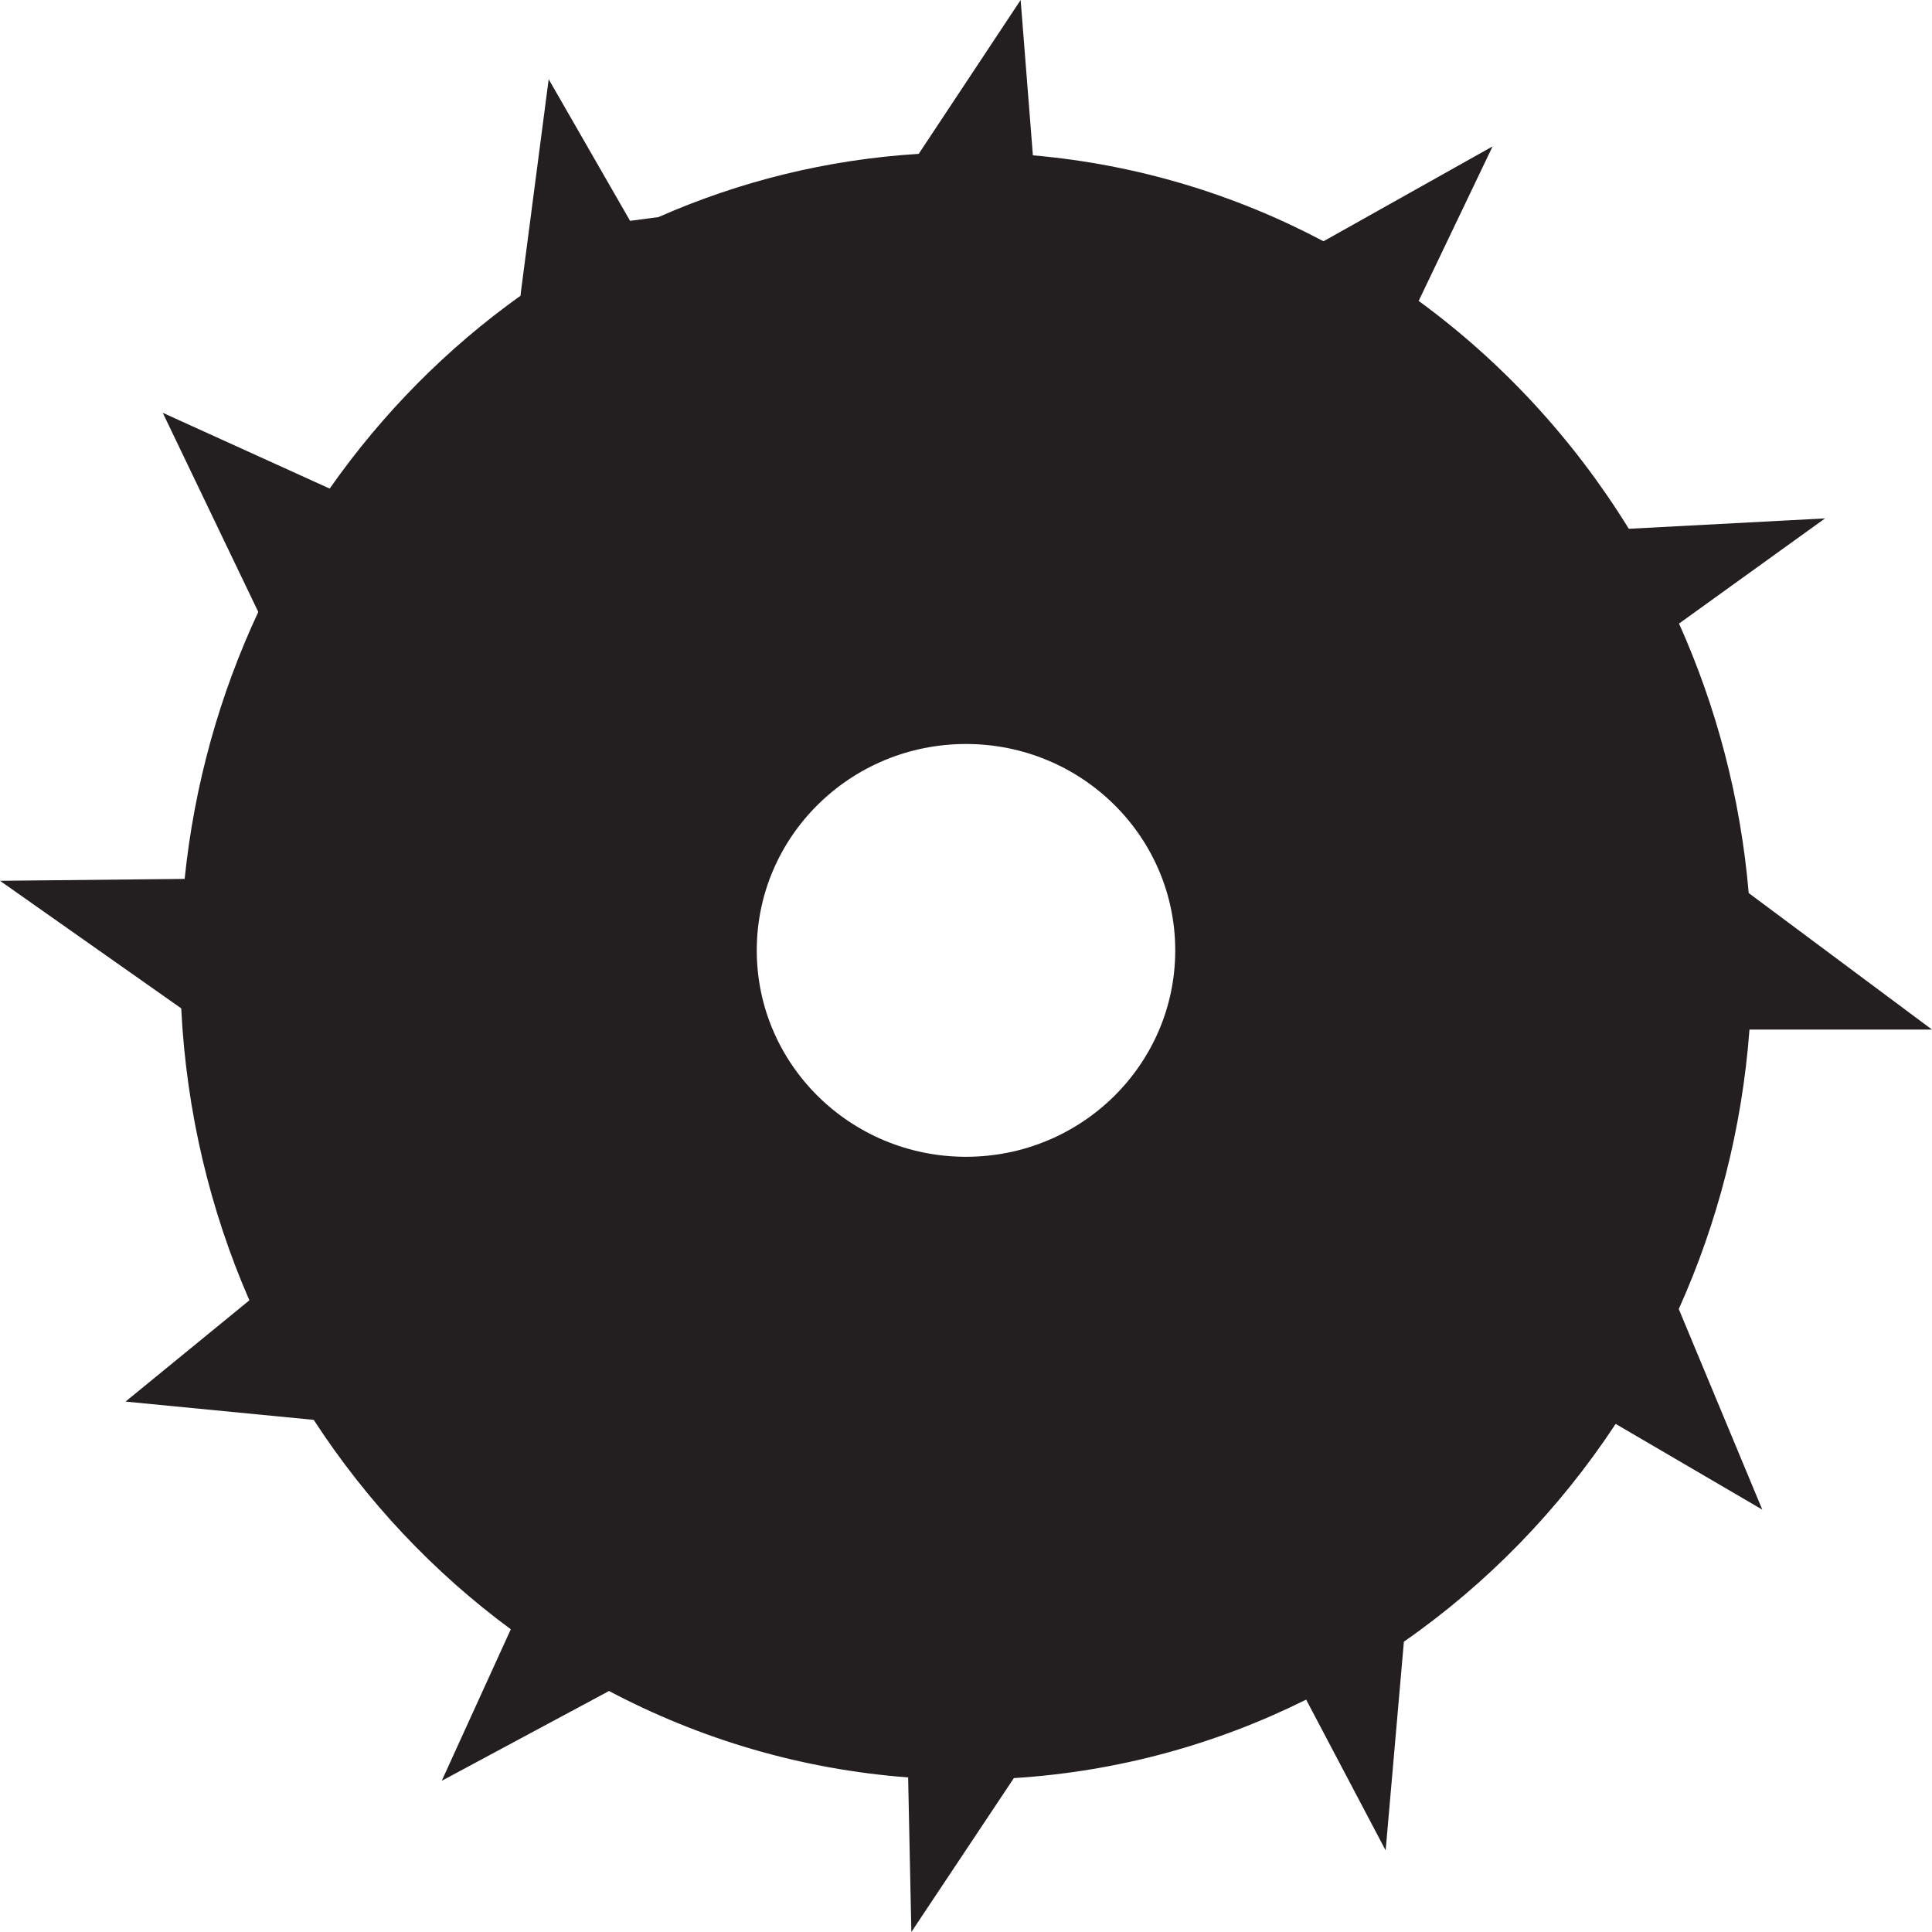
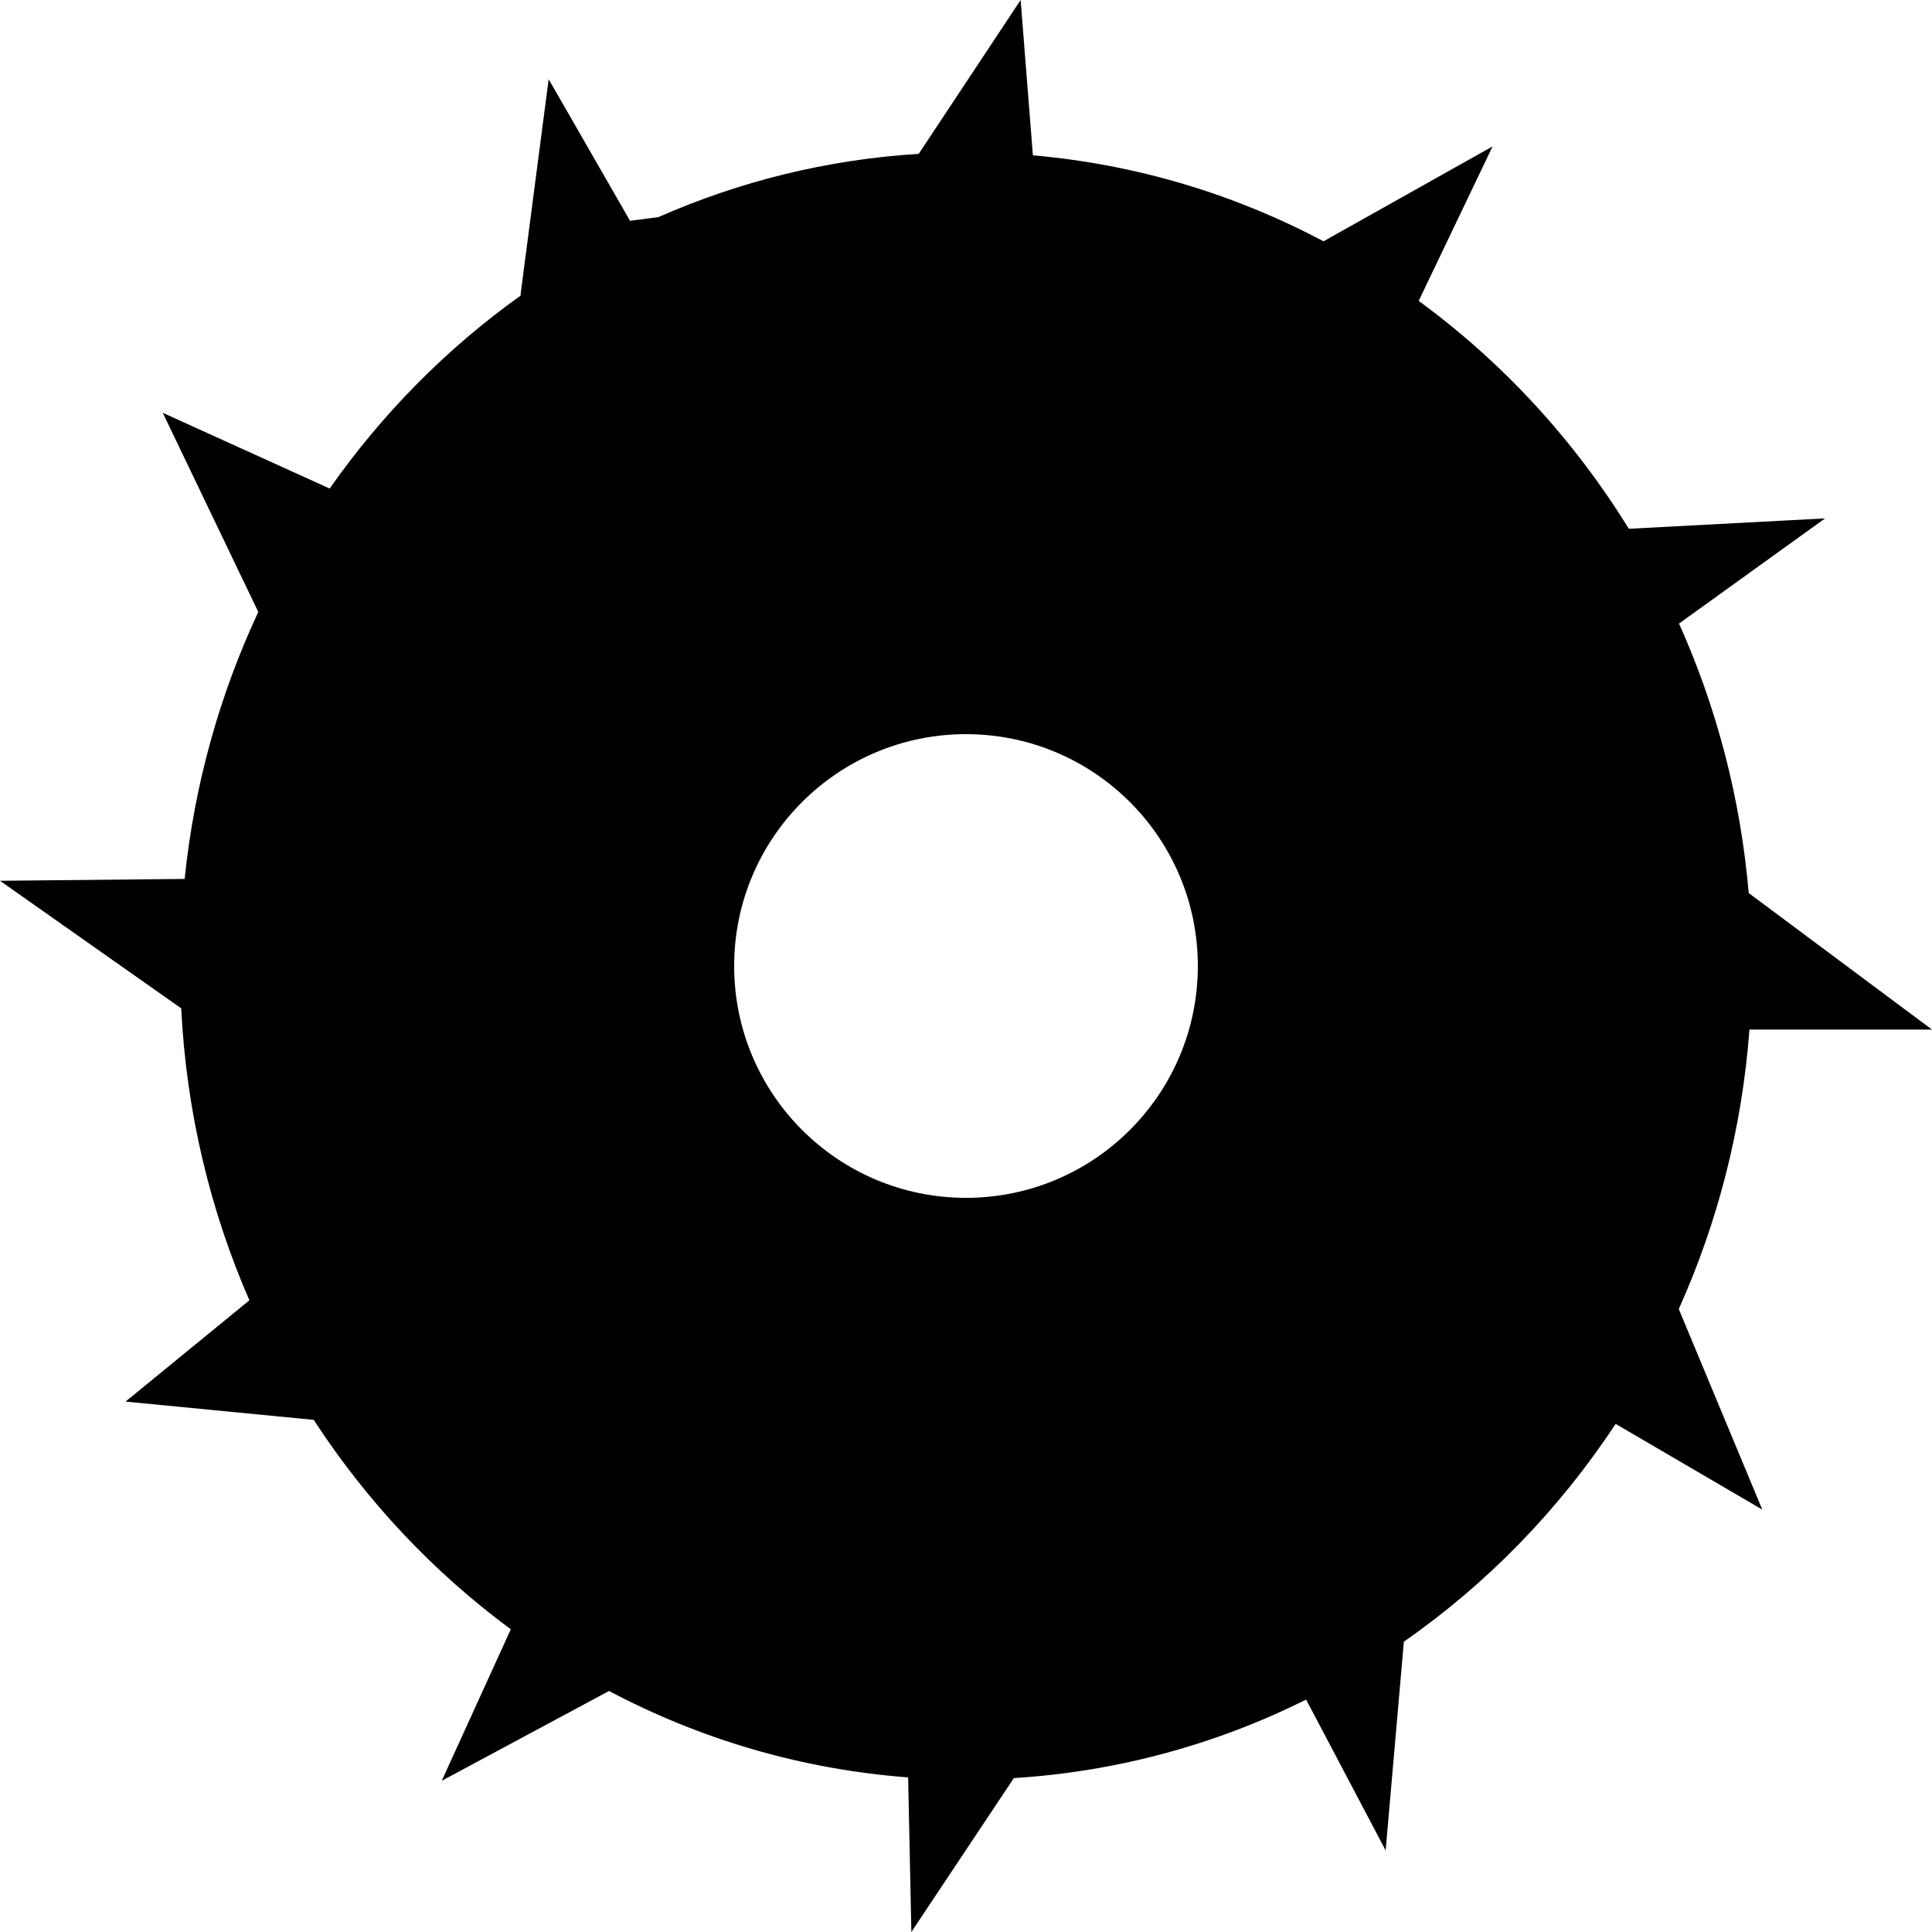
<svg xmlns="http://www.w3.org/2000/svg" width="100mm" height="100mm" viewBox="0 0 100 100" version="1.1" id="svg135">
  <defs id="defs132" />
  <g id="layer1">
-     <path d="m 50,59.875 c -5.981,0 -10.83,-4.783 -10.83,-10.683 0,-5.9 4.849,-10.683 10.83,-10.683 5.982,0 10.83,4.783 10.83,10.683 0,5.9 -4.849,10.683 -10.83,10.683 z M 90.551,53.291 H 100 L 90.513,46.224 C 90.088,41.279 88.838,36.581 86.906,32.276 l 7.558,-5.444 -10.157,0.538 c -2.852,-4.625 -6.554,-8.635 -10.877,-11.795 L 77.256,7.578 68.504,12.488 C 63.924,10.062 58.842,8.509 53.462,8.04 L 52.828,0 47.552,7.964 C 42.794,8.257 38.257,9.395 34.078,11.238 l -1.466,0.192 -4.212,-7.329 -1.444,11.056 -0.009,0.147 c -3.817,2.724 -7.162,6.104 -9.883,9.985 L 8.424,21.367 13.369,31.675 c -1.99,4.256 -3.307,8.911 -3.812,13.817 L 0,45.59 9.38,52.192 c 0.266,5.365 1.501,10.463 3.528,15.112 l -6.41,5.242 9.74,0.946 c 2.743,4.217 6.204,7.892 10.201,10.839 l -3.575,7.843 8.659,-4.648 c 4.705,2.488 9.939,4.055 15.482,4.473 L 47.172,100 52.477,92.034 C 57.871,91.698 62.981,90.275 67.606,87.972 l 4.115,7.805 0.944,-10.804 c 4.31,-3 8.035,-6.832 10.961,-11.272 l 7.59,4.437 -4.323,-10.382 c 2.003,-4.453 3.275,-9.33 3.659,-14.464" style="fill:#231f20;fill-opacity:1;fill-rule:nonzero;stroke:none;stroke-width:0.011" id="path20" />
+     <path id="path20" style="fill:#000000;fill-opacity:1;fill-rule:nonzero;stroke:none;stroke-width:0.011" d="M 52.828 0 L 47.552 7.964 C 42.794 8.257 38.256 9.396 34.078 11.238 L 32.611 11.429 L 28.399 4.1 L 26.955 15.156 L 26.946 15.302 C 23.13 18.026 19.784 21.406 17.064 25.287 L 8.424 21.367 L 13.369 31.675 C 11.38 35.931 10.061 40.586 9.557 45.493 L 0 45.589 L 9.38 52.192 C 9.646 57.557 10.882 62.655 12.908 67.304 L 6.498 72.546 L 16.238 73.492 C 18.981 77.709 22.442 81.384 26.439 84.331 L 22.864 92.174 L 31.523 87.525 C 36.228 90.014 41.463 91.58 47.005 91.998 L 47.172 100 L 52.477 92.034 C 57.871 91.698 62.981 90.275 67.606 87.972 L 71.721 95.777 L 72.664 84.972 C 76.974 81.973 80.7 78.14 83.625 73.7 L 91.216 78.137 L 86.893 67.755 C 88.895 63.302 90.168 58.425 90.551 53.291 L 100 53.291 L 90.513 46.224 C 90.088 41.279 88.838 36.58 86.906 32.276 L 94.465 26.832 L 84.308 27.369 C 81.455 22.744 77.754 18.735 73.431 15.575 L 77.256 7.578 L 68.504 12.489 C 63.924 10.062 58.842 8.509 53.462 8.04 L 52.828 0 z M 50 38 A 12 12 0 0 1 62 50 A 12 12 0 0 1 50 62 A 12 12 0 0 1 38 50 A 12 12 0 0 1 50 38 z " />
  </g>
</svg>
